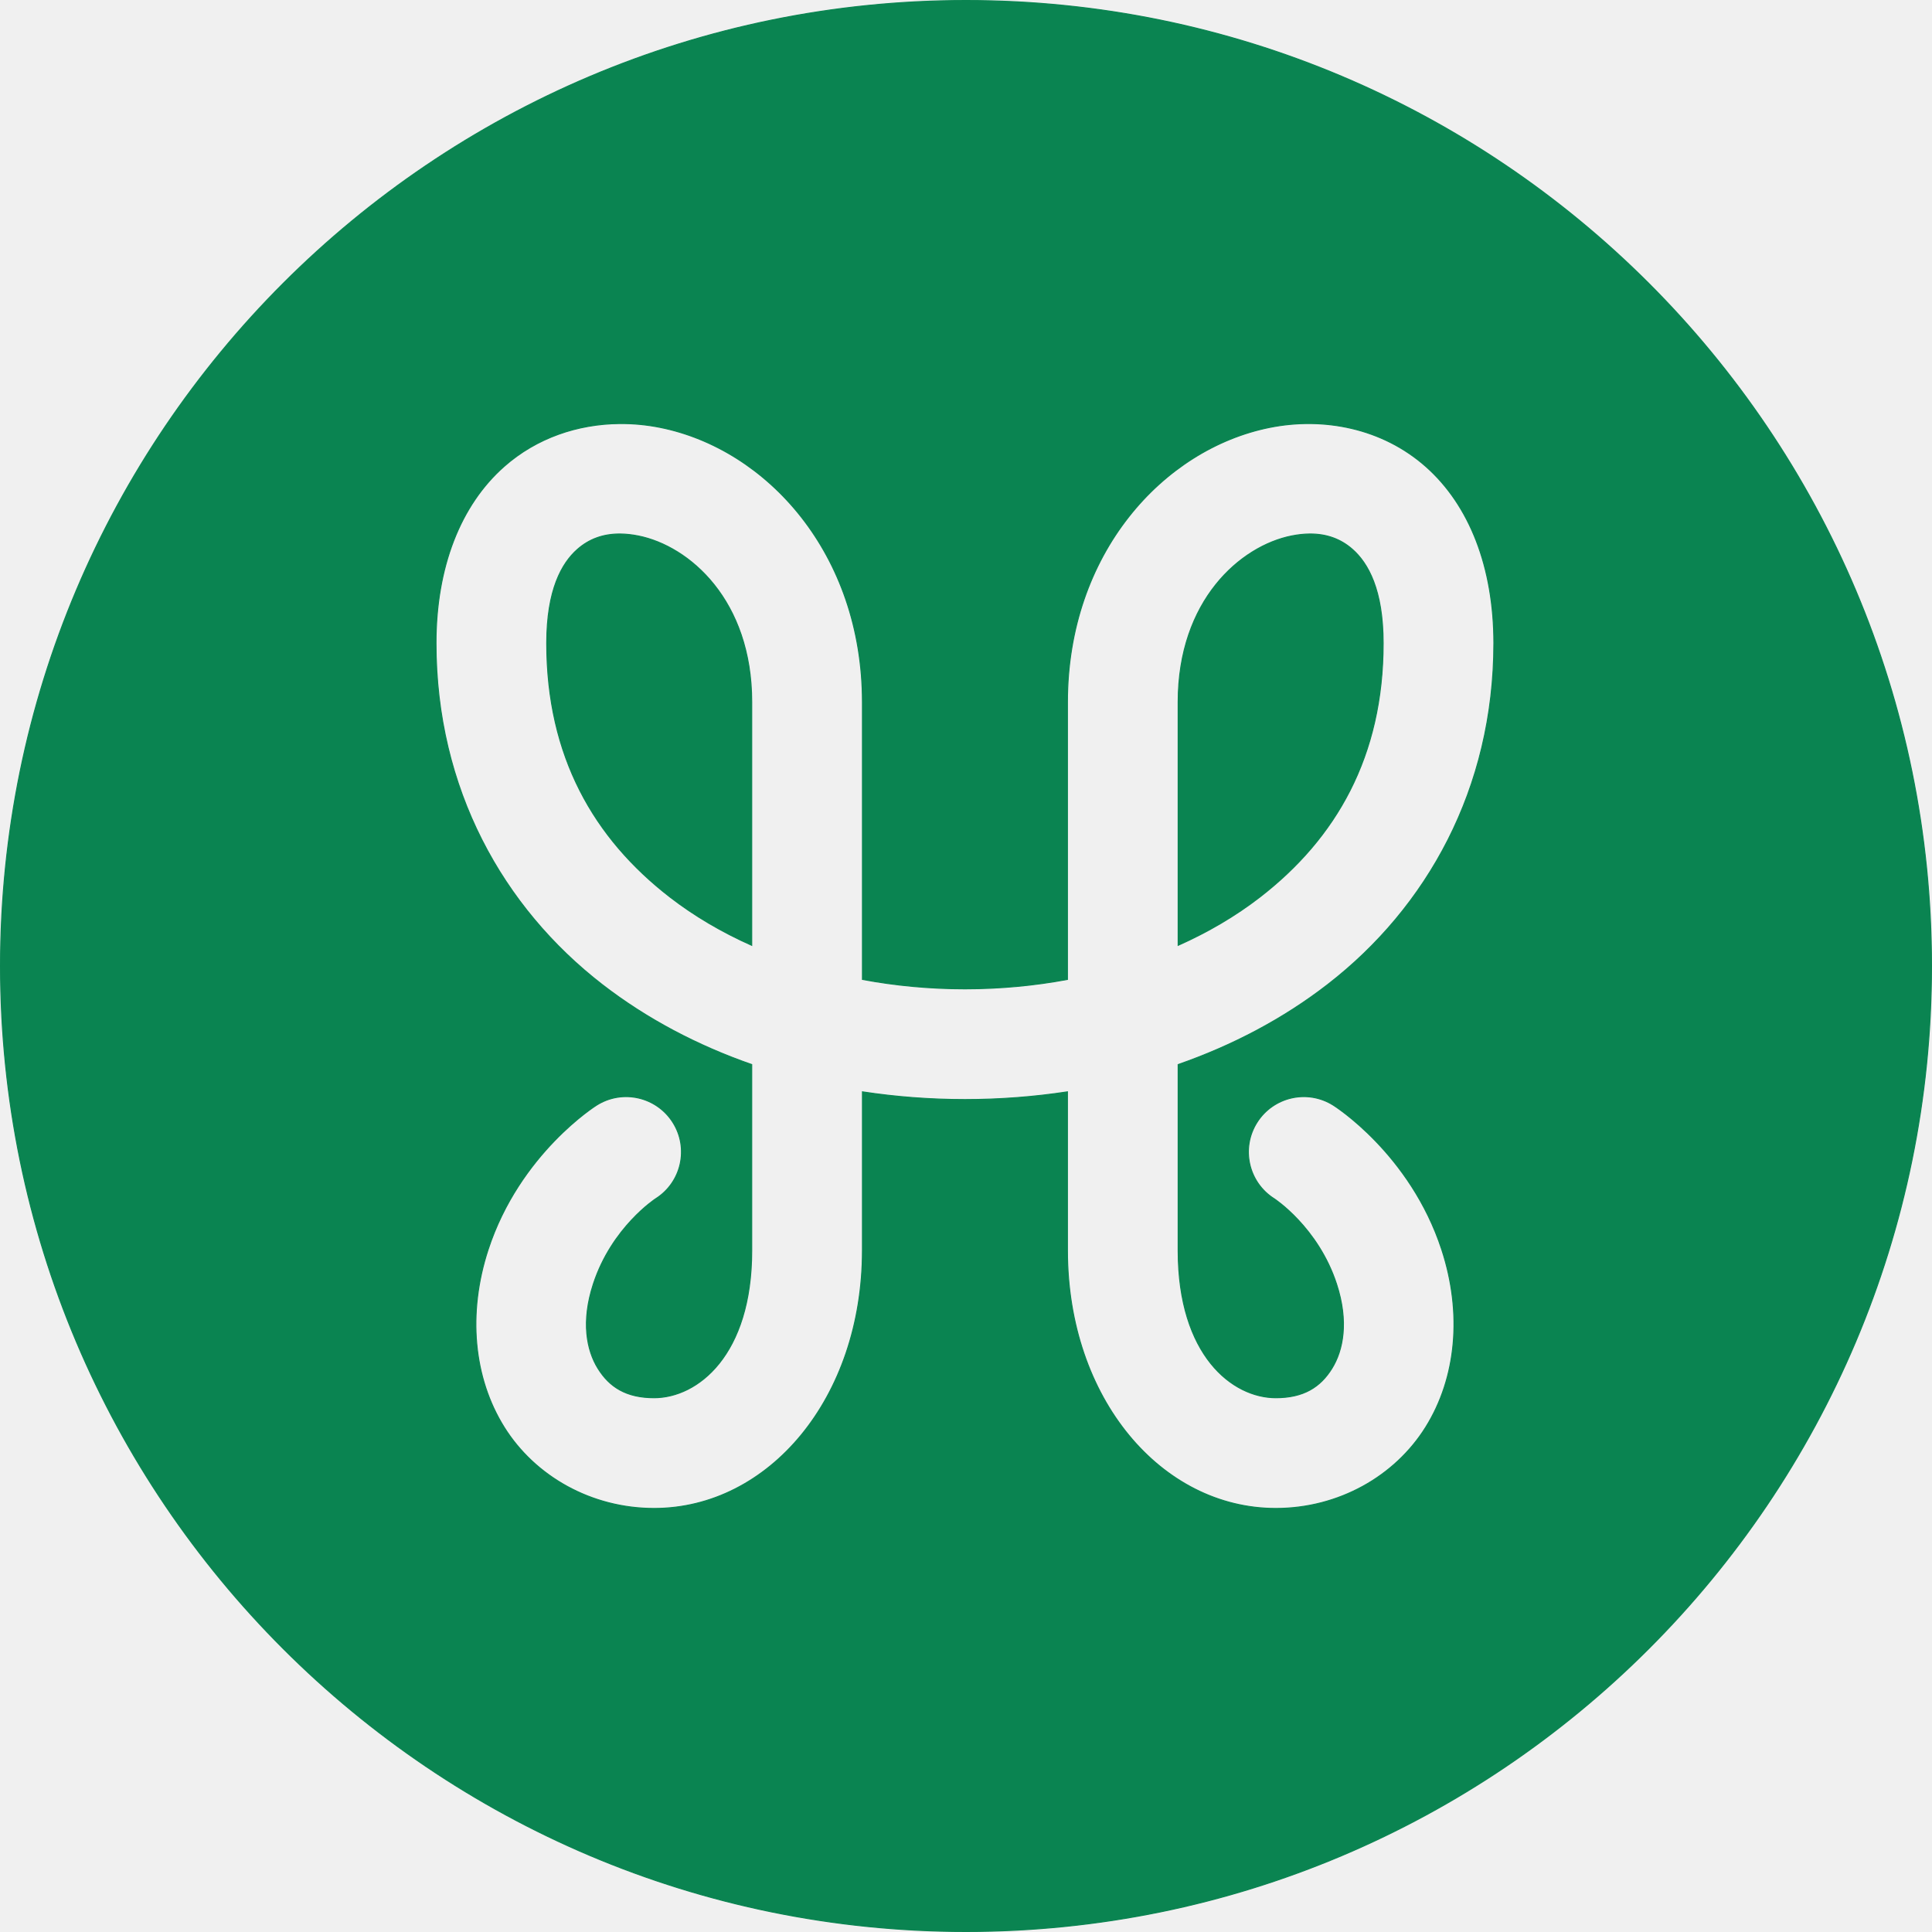
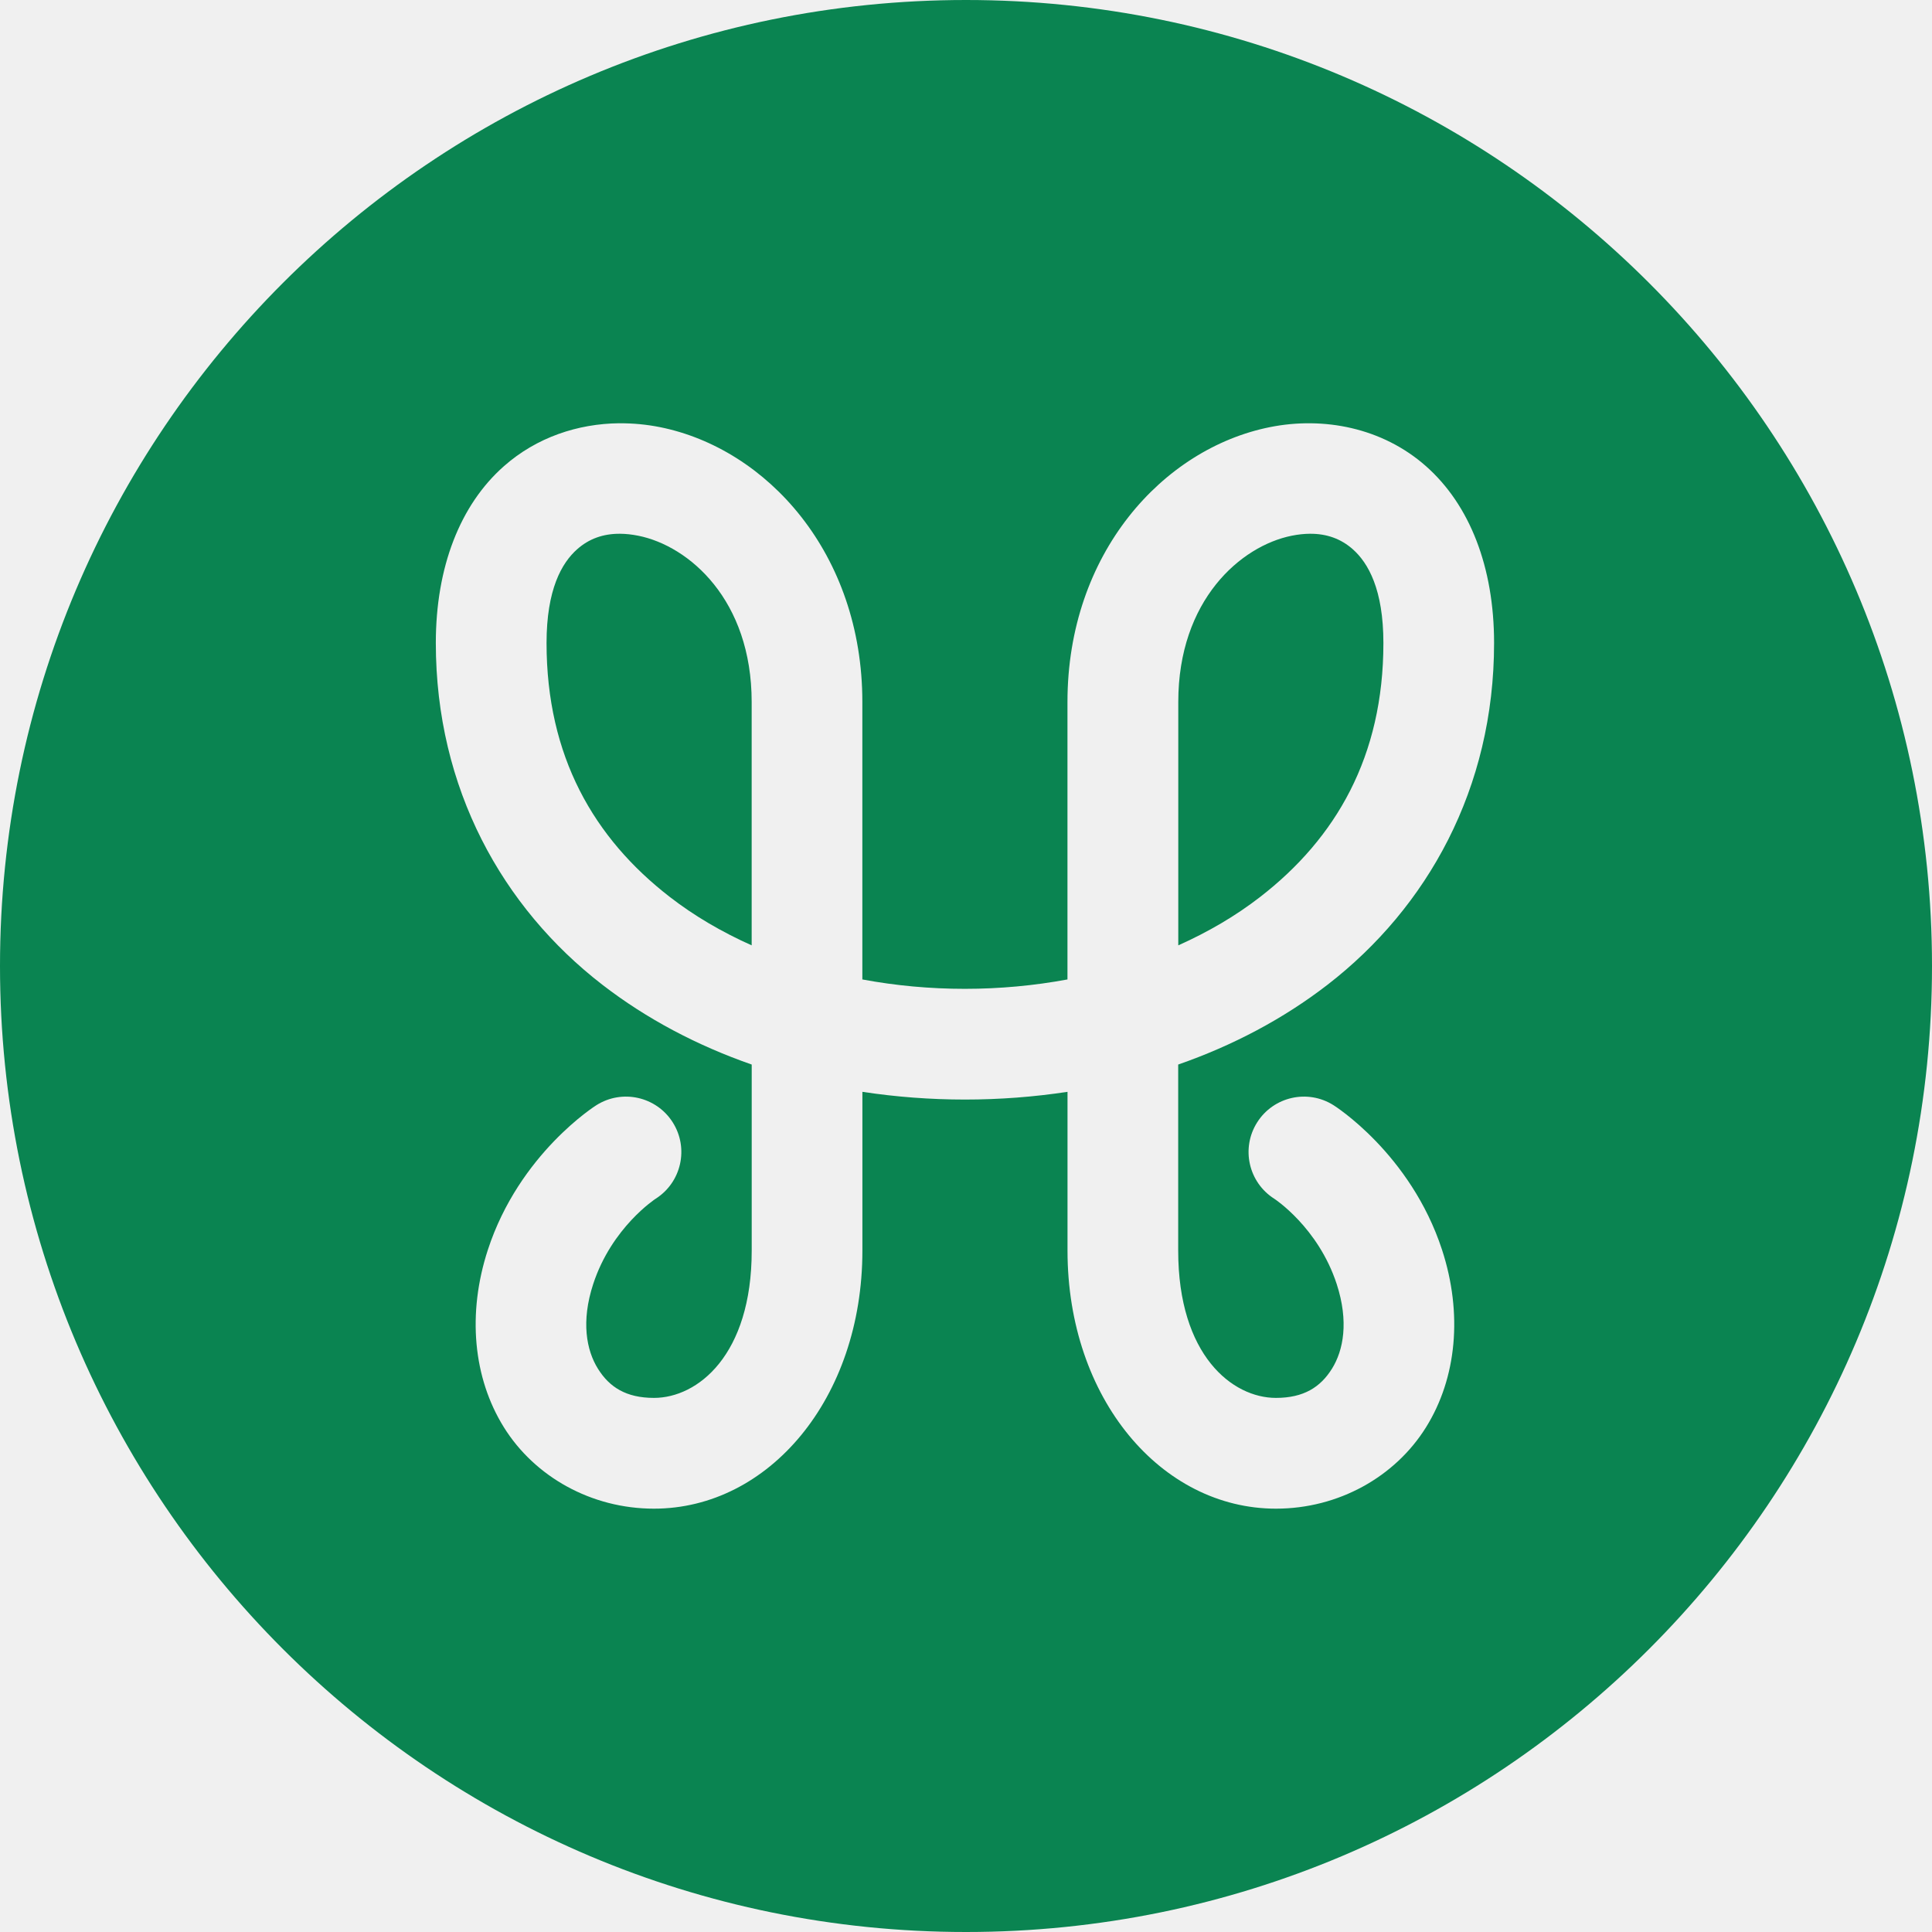
- <svg xmlns="http://www.w3.org/2000/svg" width="2e3" height="2e3" version="1.0" viewBox="0 0 1500 1500" id="svg10">
-   <defs id="defs14" />
-   <path id="path15386" style="font-variation-settings:normal;opacity:1;vector-effect:none;fill:#0a8451;fill-opacity:1;stroke:#0a8451;stroke-width:1;stroke-linecap:butt;stroke-linejoin:miter;stroke-miterlimit:4;stroke-dasharray:none;stroke-dashoffset:0;stroke-opacity:1;-inkscape-stroke:none;paint-order:stroke fill markers;stop-color:#000000;stop-opacity:1" d="M 1000 0.5 A 999.5 999.5 0 0 0 0.5 1000 A 999.5 999.5 0 0 0 1000 1999.5 A 999.5 999.5 0 0 0 1999.5 1000 A 999.5 999.5 0 0 0 1000 0.5 z M 641.086 438.475 C 655.294 438.326 669.485 439.682 683.328 442.455 C 794.076 464.641 892.781 573.186 892.781 726.838 L 892.781 1013.928 C 927.098 1020.339 962.736 1023.66 998.9 1023.66 C 1035.063 1023.66 1070.704 1020.339 1105.022 1013.926 L 1105.022 726.838 C 1105.022 573.188 1203.727 464.645 1314.475 442.457 C 1369.848 431.363 1430.798 442.92 1476.025 482.91 C 1521.253 522.9 1546.434 587.175 1546.434 665.838 C 1546.434 816.702 1477.249 939.615 1374.363 1019.236 C 1328.287 1054.894 1275.844 1082.418 1219.607 1102.014 L 1219.607 1294.516 C 1219.607 1402.976 1275.744 1446.943 1320.711 1446.943 C 1349.552 1446.943 1366.793 1435.846 1378.695 1416.762 C 1390.598 1397.678 1396.239 1367.96 1383.602 1329.23 C 1364.409 1270.429 1318.99 1240.91 1318.99 1240.91 A 57.292 57.292 0 0 1 1301.264 1161.85 A 57.292 57.292 0 0 1 1380.324 1144.125 C 1380.324 1144.125 1459.946 1193.844 1492.531 1293.68 C 1514.036 1359.58 1507.821 1426.253 1475.92 1477.402 C 1444.018 1528.552 1385.508 1561.529 1320.711 1561.529 C 1202.067 1561.529 1105.022 1447.698 1105.022 1294.516 L 1105.022 1130.238 C 1070.209 1135.543 1034.684 1138.246 998.9 1138.246 C 963.116 1138.246 927.593 1135.544 892.781 1130.24 L 892.781 1294.516 C 892.781 1447.699 795.737 1561.529 677.096 1561.529 C 612.297 1561.529 553.786 1528.55 521.885 1477.4 C 489.984 1426.251 483.77 1359.579 505.275 1293.68 C 537.858 1193.843 617.484 1144.125 617.484 1144.125 A 57.292 57.292 0 0 1 696.545 1161.853 A 57.292 57.292 0 0 1 678.814 1240.914 C 678.814 1240.914 633.396 1270.43 614.205 1329.23 C 601.567 1367.96 607.207 1397.678 619.109 1416.762 C 631.012 1435.846 648.253 1446.943 677.096 1446.943 C 722.055 1446.943 778.195 1402.975 778.195 1294.516 L 778.195 1102.018 C 721.955 1082.423 669.509 1054.899 623.432 1019.24 C 520.547 939.619 451.369 816.706 451.369 665.838 C 451.369 587.176 476.551 522.902 521.777 482.912 C 555.697 452.919 598.463 438.92 641.086 438.475 z M 642.104 552.766 C 624.404 552.619 609.72 558.106 597.68 568.752 C 581.626 582.947 565.953 610.459 565.953 665.838 C 565.953 783.063 614.85 867.708 693.561 928.621 C 718.777 948.136 747.299 964.864 778.195 978.639 L 778.195 726.838 C 778.195 621.359 713.486 565.359 660.82 554.809 C 654.237 553.49 648.003 552.815 642.104 552.766 z M 1355.701 552.766 C 1349.802 552.815 1343.568 553.49 1336.984 554.809 C 1284.319 565.36 1219.607 621.362 1219.607 726.838 L 1219.607 978.633 C 1250.501 964.858 1279.021 948.131 1304.236 928.617 C 1382.951 867.702 1431.85 783.055 1431.85 665.838 C 1431.85 610.457 1416.178 582.946 1400.125 568.752 C 1388.085 558.106 1373.4 552.618 1355.701 552.766 z " transform="scale(0.75)" />
-   <rect width="1500" height="1500" fill="#ffffff" stop-color="#000000" stroke-width="8.333" style="display:none;paint-order:fill markers stroke" id="rect4" x="0" y="0" />
-   <g transform="matrix(2.065386,0,0,2.065386,-25158.266,190.422)" id="g8" style="display:none;stroke:#000000;stroke-opacity:1">
-     <path d="m 12671,340.84 c 0,0 22.703,14.387 32.104,43.189 12.399,37.995 -8.612,70.005 -42.615,70.005 -29.706,0 -57.518,-28.651 -57.518,-76.156 v -206.14 c 0,-94.096 118.68,-119.5 118.68,-22.15 0,97.348 -85.758,150.74 -178.02,150.74 -92.27,0 -178.02,-53.388 -178.02,-150.74 0,-97.348 118.68,-71.948 118.68,22.15 v 206.14 c 0,47.505 -27.813,76.156 -57.517,76.156 -34.004,0 -55.014,-32.011 -42.615,-70.005 9.4,-28.803 32.104,-43.189 32.104,-43.189" fill="none" stroke="#222d32" stroke-linecap="round" stroke-linejoin="round" stroke-width="41.609" style="stroke:#000000;stroke-opacity:1;paint-order:stroke fill markers" id="path6" />
-   </g>
+ <svg xmlns="http://www.w3.org/2000/svg" width="59" height="59" version="1.0" viewBox="0 0 44.25 44.25">
+   <path d="m22.125 0a22.125 22.125 0 0 0-22.125 22.125 22.125 22.125 0 0 0 22.125 22.125 22.125 22.125 0 0 0 22.125-22.125 22.125 22.125 0 0 0-22.125-22.125zm-7.945 9.695c0.315-0.003 0.629 0.027 0.935 0.088 2.451 0.491 4.636 2.894 4.636 6.295v6.355c0.76 0.142 1.548 0.215 2.349 0.215 0.8 0 1.589-0.074 2.349-0.215v-6.355c0-3.401 2.185-5.804 4.636-6.295 1.226-0.246 2.575 0.01 3.576 0.895 1.001 0.885 1.559 2.308 1.559 4.049 0 3.34-1.532 6.06-3.809 7.823-1.02 0.789-2.181 1.399-3.426 1.832v4.261c0 2.401 1.243 3.374 2.238 3.374 0.638 0 1.02-0.246 1.284-0.668 0.263-0.422 0.388-1.08 0.109-1.938-0.425-1.302-1.43-1.955-1.43-1.955a1.268 1.268 0 0 1-0.392-1.75 1.268 1.268 0 0 1 1.75-0.392s1.762 1.101 2.484 3.311c0.476 1.459 0.338 2.935-0.368 4.067-0.706 1.132-2.001 1.862-3.436 1.862-2.626 0-4.774-2.52-4.774-5.911v-3.636c-0.771 0.117-1.557 0.177-2.349 0.177-0.792 0-1.579-0.06-2.349-0.177v3.636c0 3.391-2.148 5.911-4.774 5.911-1.434 0-2.73-0.73-3.436-1.862-0.706-1.132-0.844-2.608-0.368-4.067 0.721-2.21 2.484-3.311 2.484-3.311a1.268 1.268 0 0 1 1.75 0.392 1.268 1.268 0 0 1-0.392 1.75s-1.005 0.653-1.43 1.955c-0.28 0.857-0.155 1.515 0.109 1.938 0.263 0.422 0.645 0.668 1.284 0.668 0.995 0 2.238-0.973 2.238-3.374v-4.261c-1.245-0.434-2.406-1.043-3.426-1.832-2.277-1.762-3.809-4.483-3.809-7.823 0-1.741 0.557-3.164 1.559-4.049 0.751-0.664 1.698-0.974 2.641-0.984zm0.023 2.53c-0.392-0.003-0.717 0.118-0.983 0.354-0.355 0.314-0.702 0.923-0.702 2.149 0 2.595 1.082 4.469 2.825 5.817 0.558 0.432 1.19 0.802 1.873 1.107v-5.574c0-2.335-1.432-3.575-2.598-3.808-0.146-0.029-0.284-0.044-0.414-0.045zm15.796 0c-0.131 0.001-0.269 0.016-0.414 0.045-1.166 0.234-2.598 1.473-2.598 3.808v5.574c0.684-0.305 1.315-0.675 1.873-1.107 1.742-1.348 2.825-3.222 2.825-5.817 0-1.226-0.347-1.835-0.702-2.149-0.267-0.236-0.592-0.357-0.983-0.354z" fill="#0a8451" stop-color="#000000" style="-inkscape-stroke:none;font-variation-settings:normal;paint-order:stroke fill markers" />
</svg>
